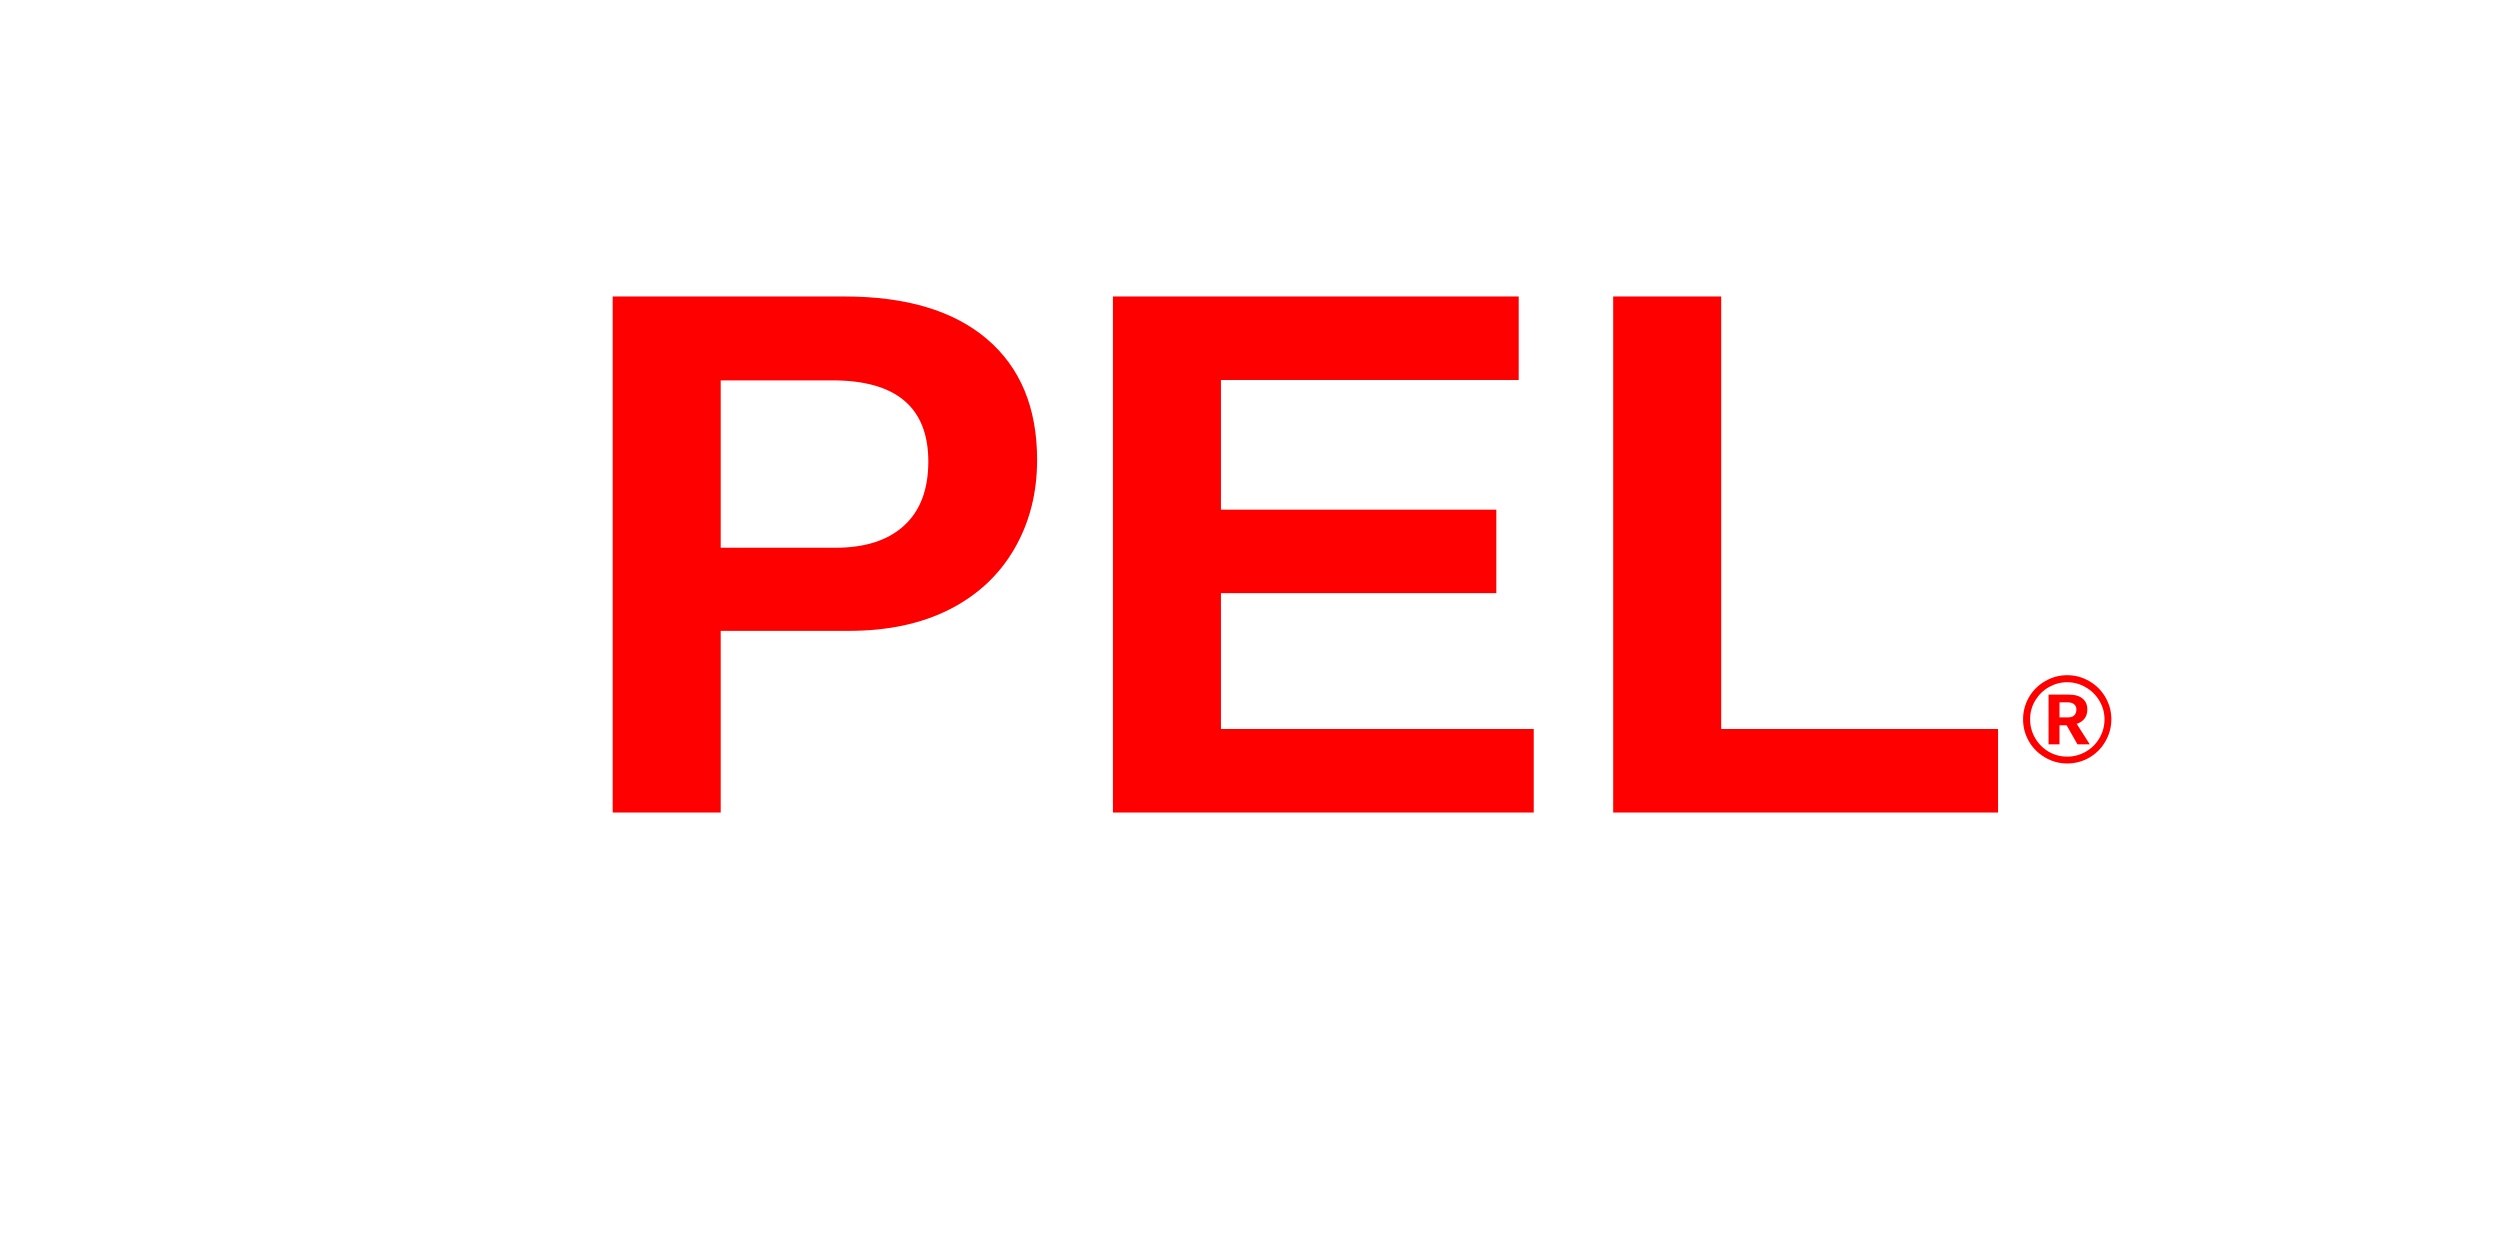
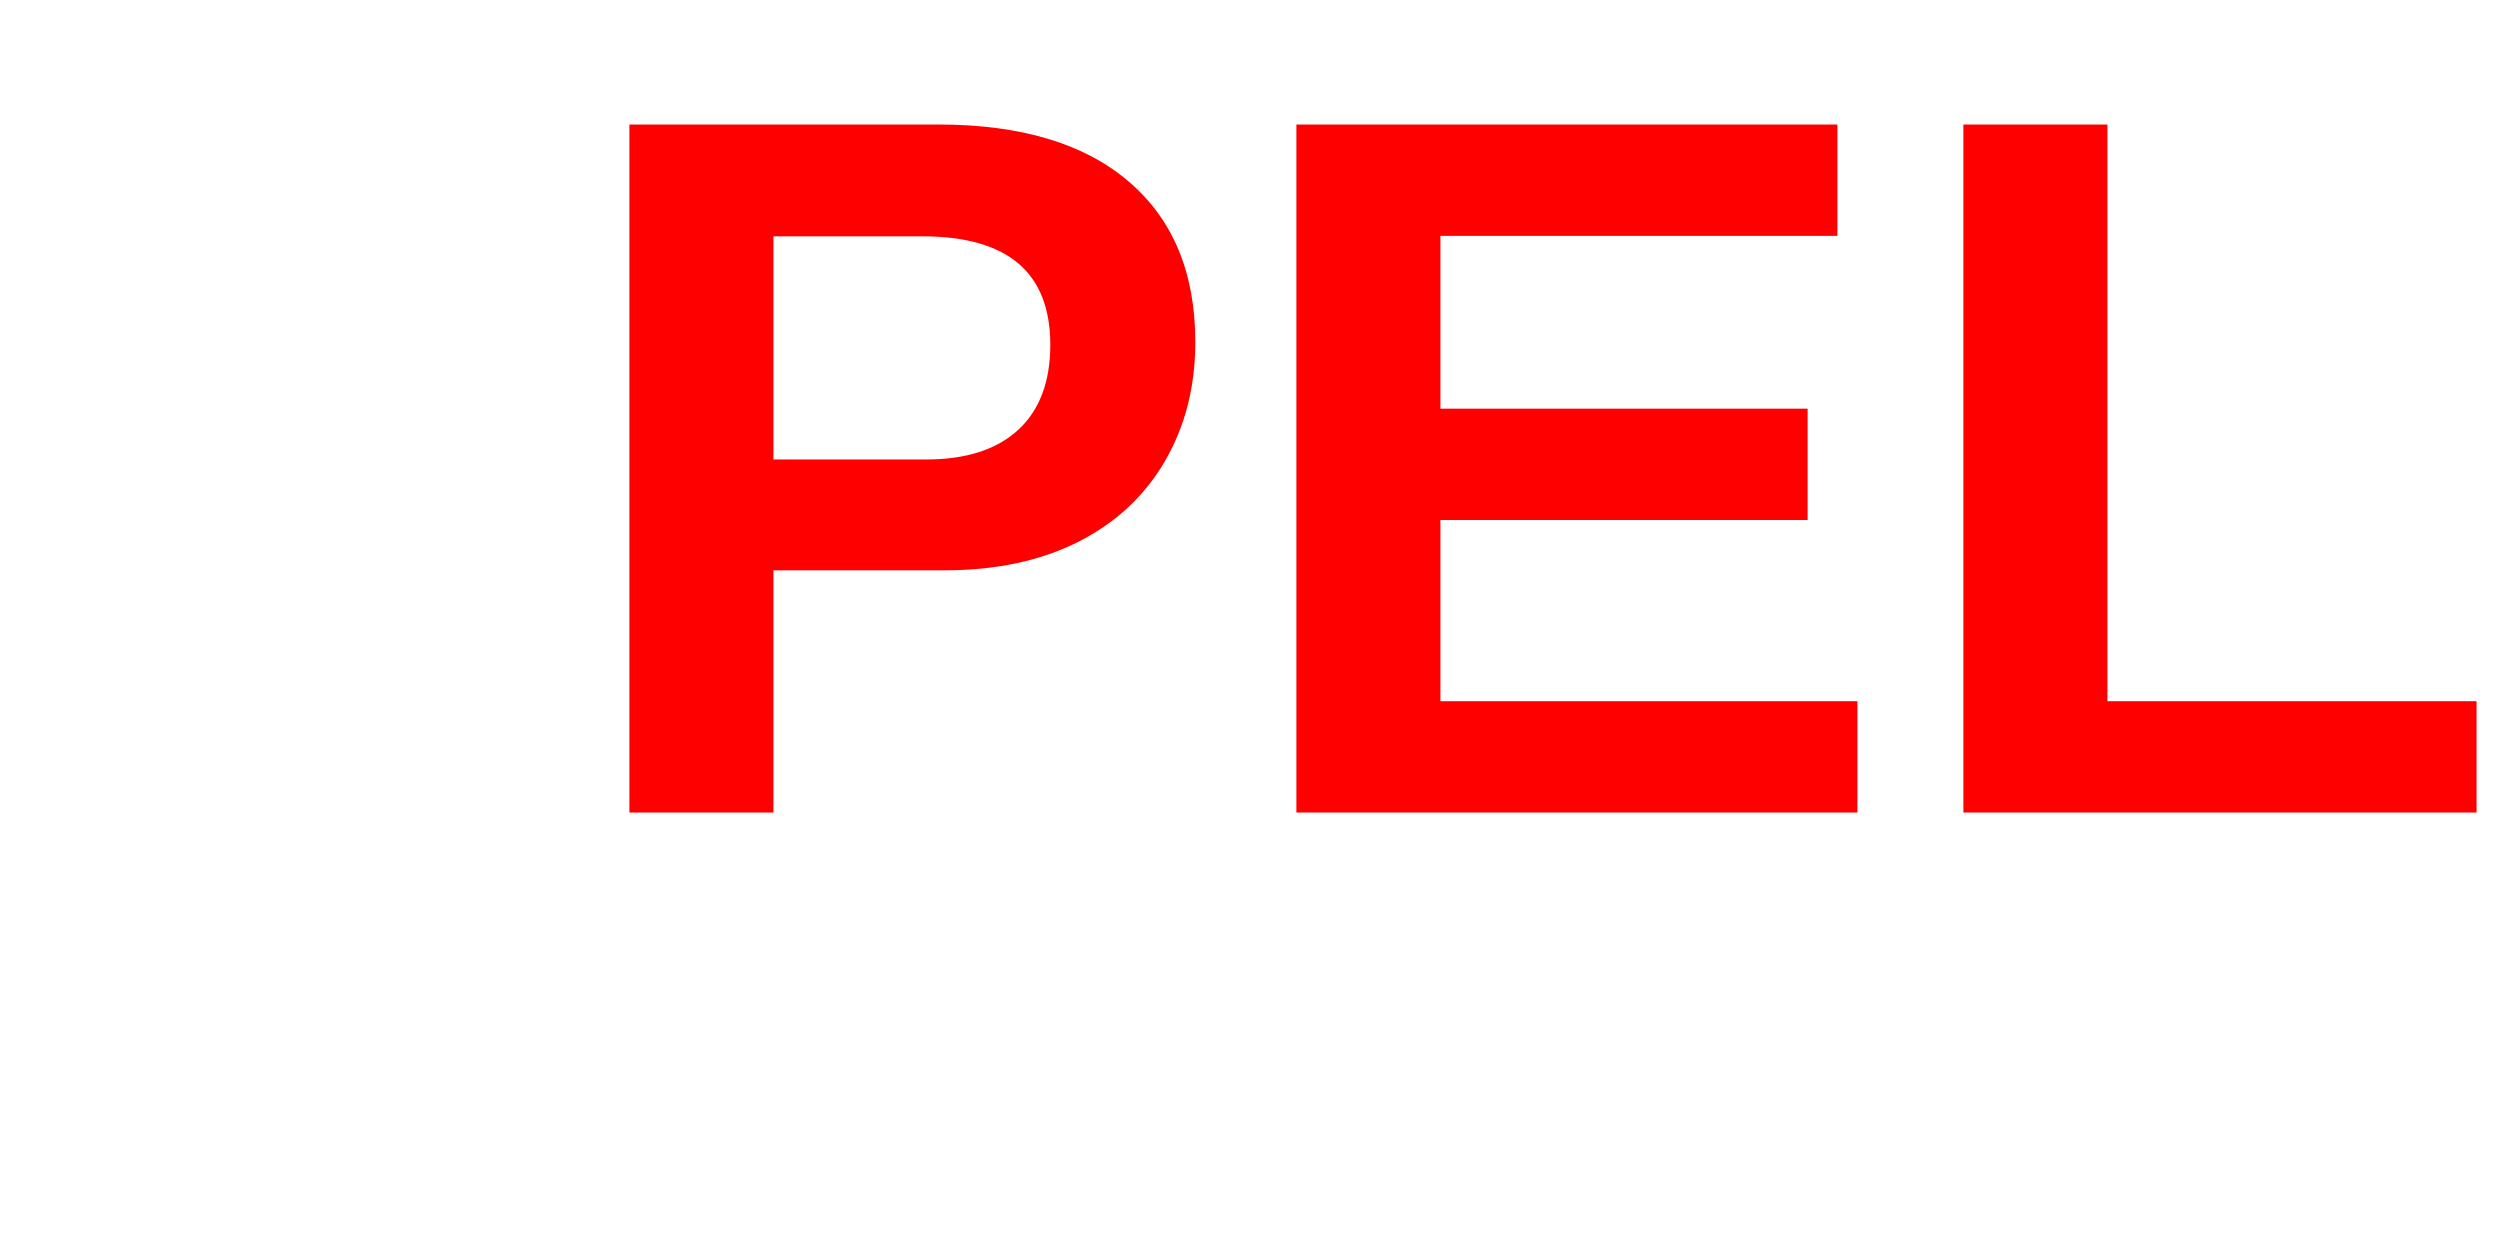
<svg xmlns="http://www.w3.org/2000/svg" width="100%" height="100%" viewBox="0 0 400 200" preserveAspectRatio="xMidYMid meet">
-   <text x="90" y="130" font-family="Arial" font-size="120" font-weight="bold" fill="#ff0000">
+   <text x="90" y="130" font-family="Arial" font-size="160" font-weight="bold" fill="#ff0000">
    PEL<tspan font-size="20" baseline-shift="super">®</tspan>
  </text>
</svg>
